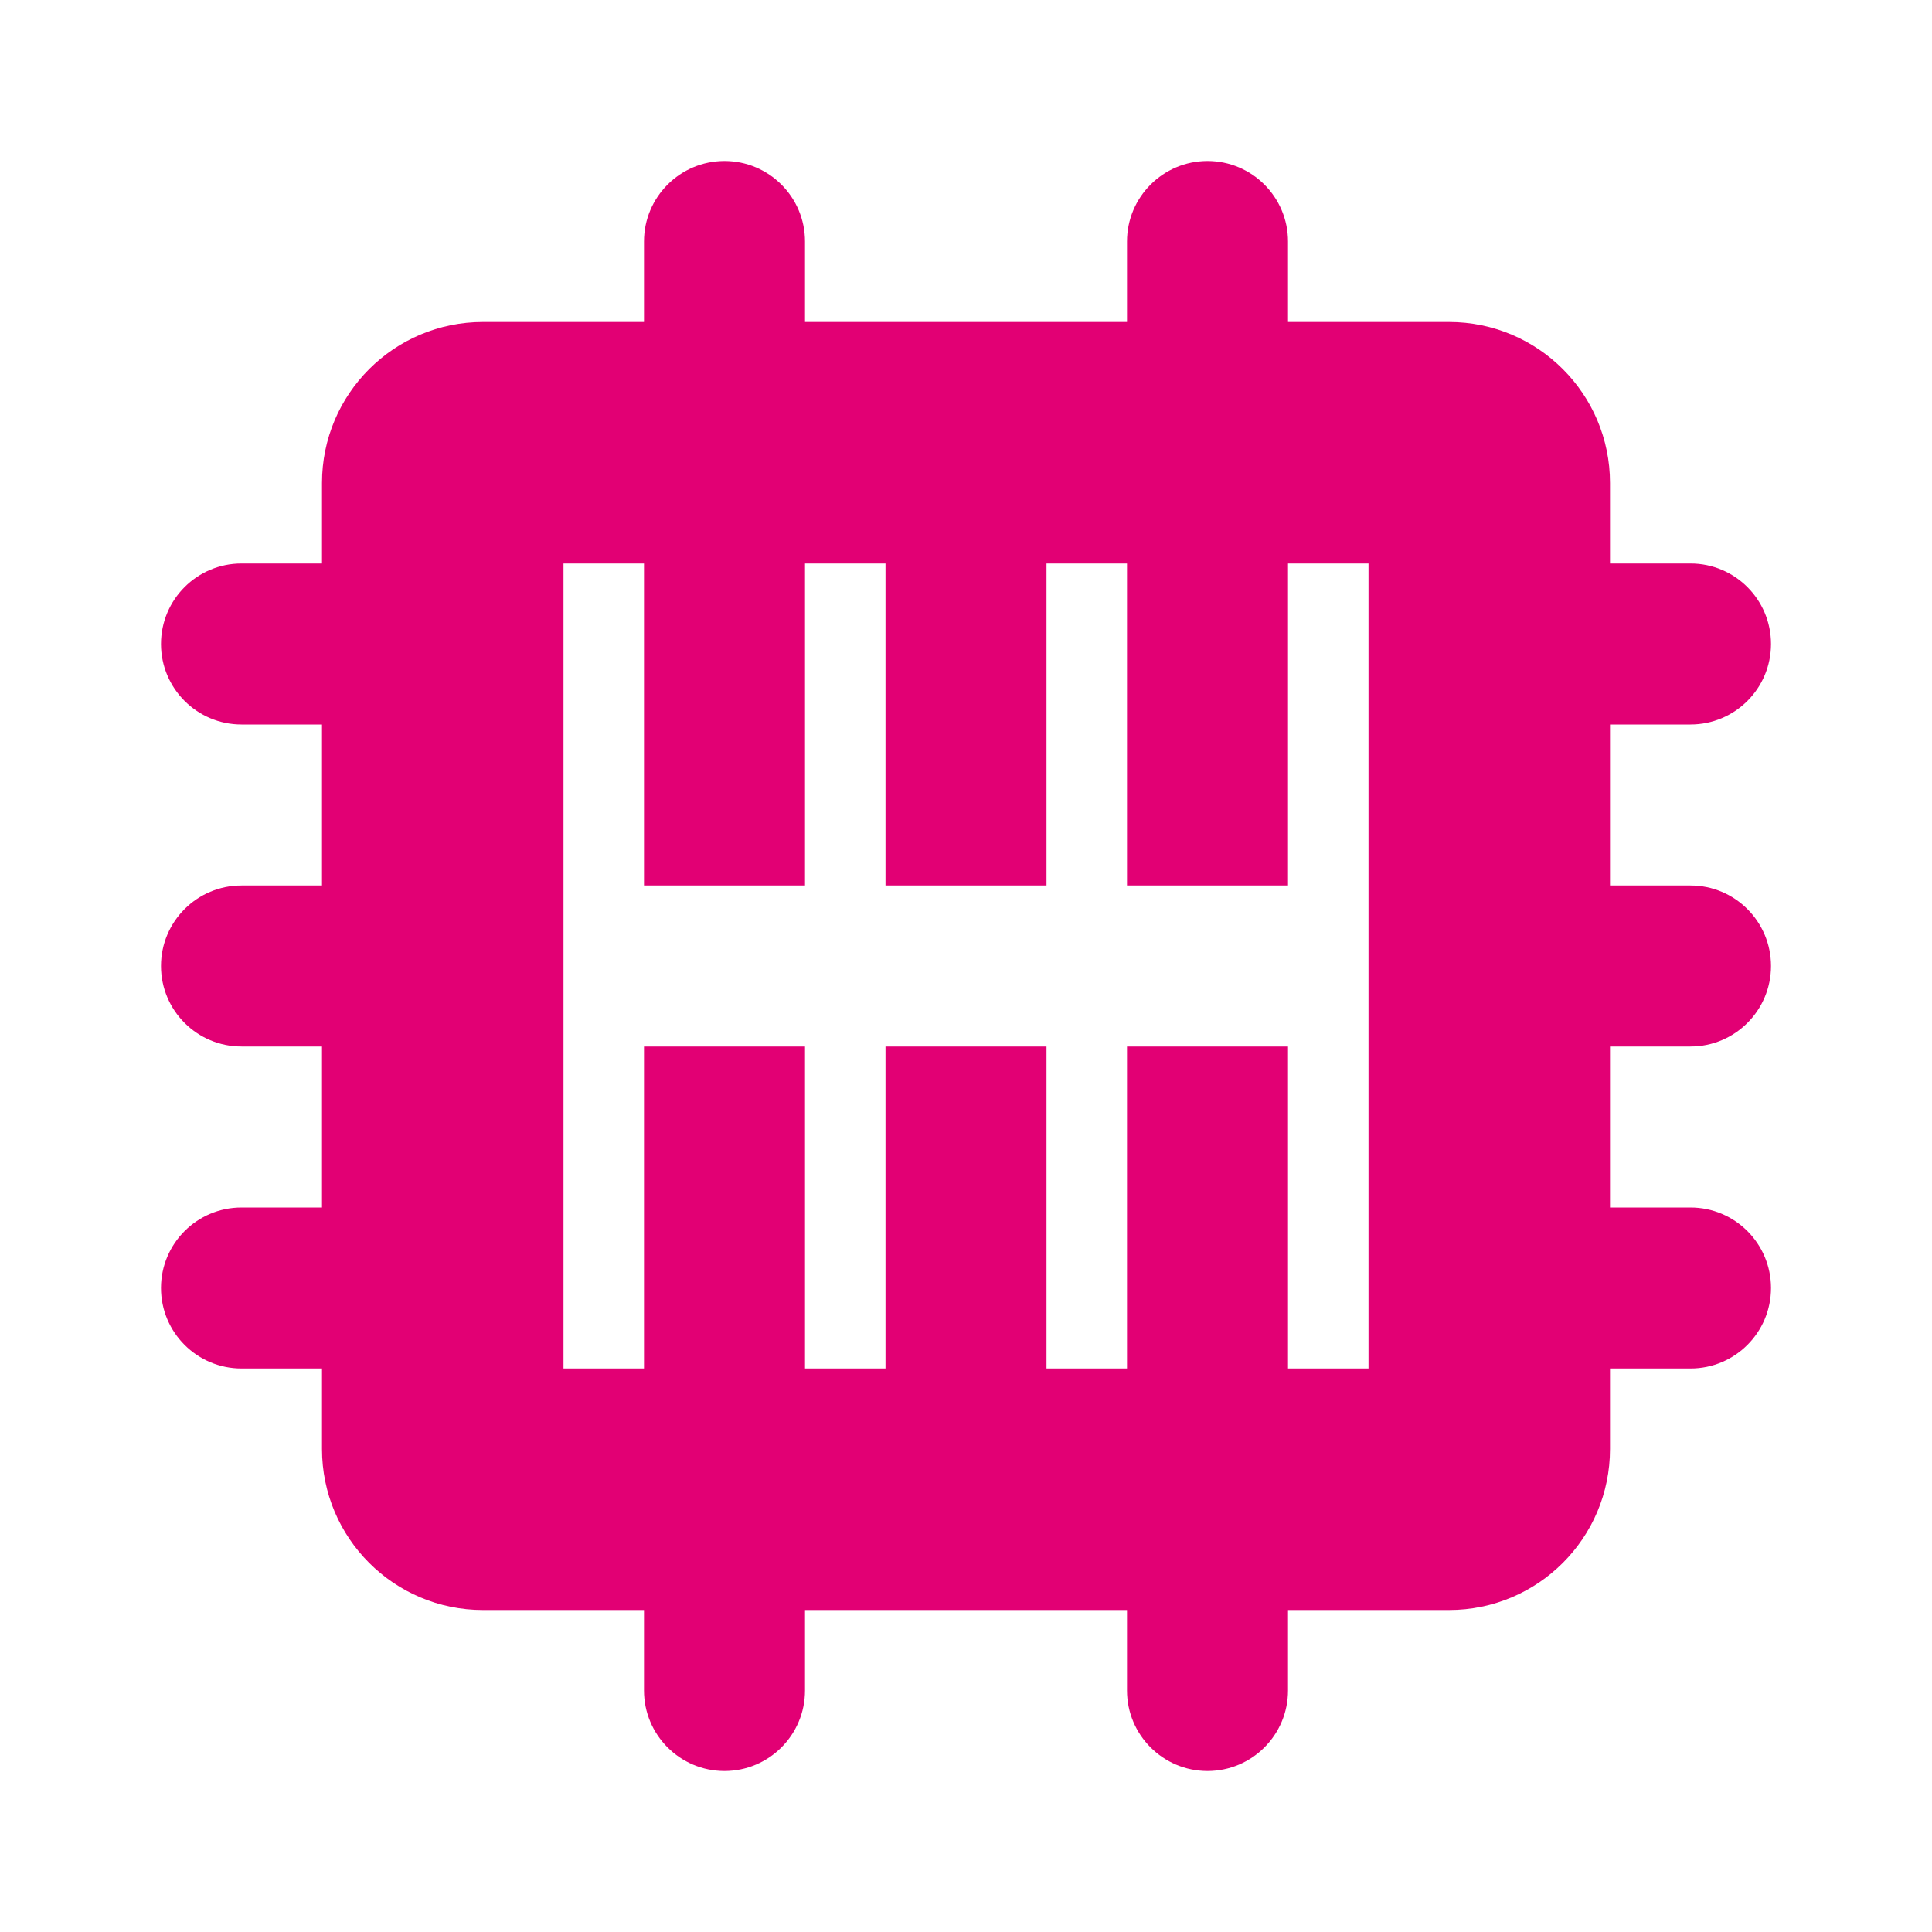
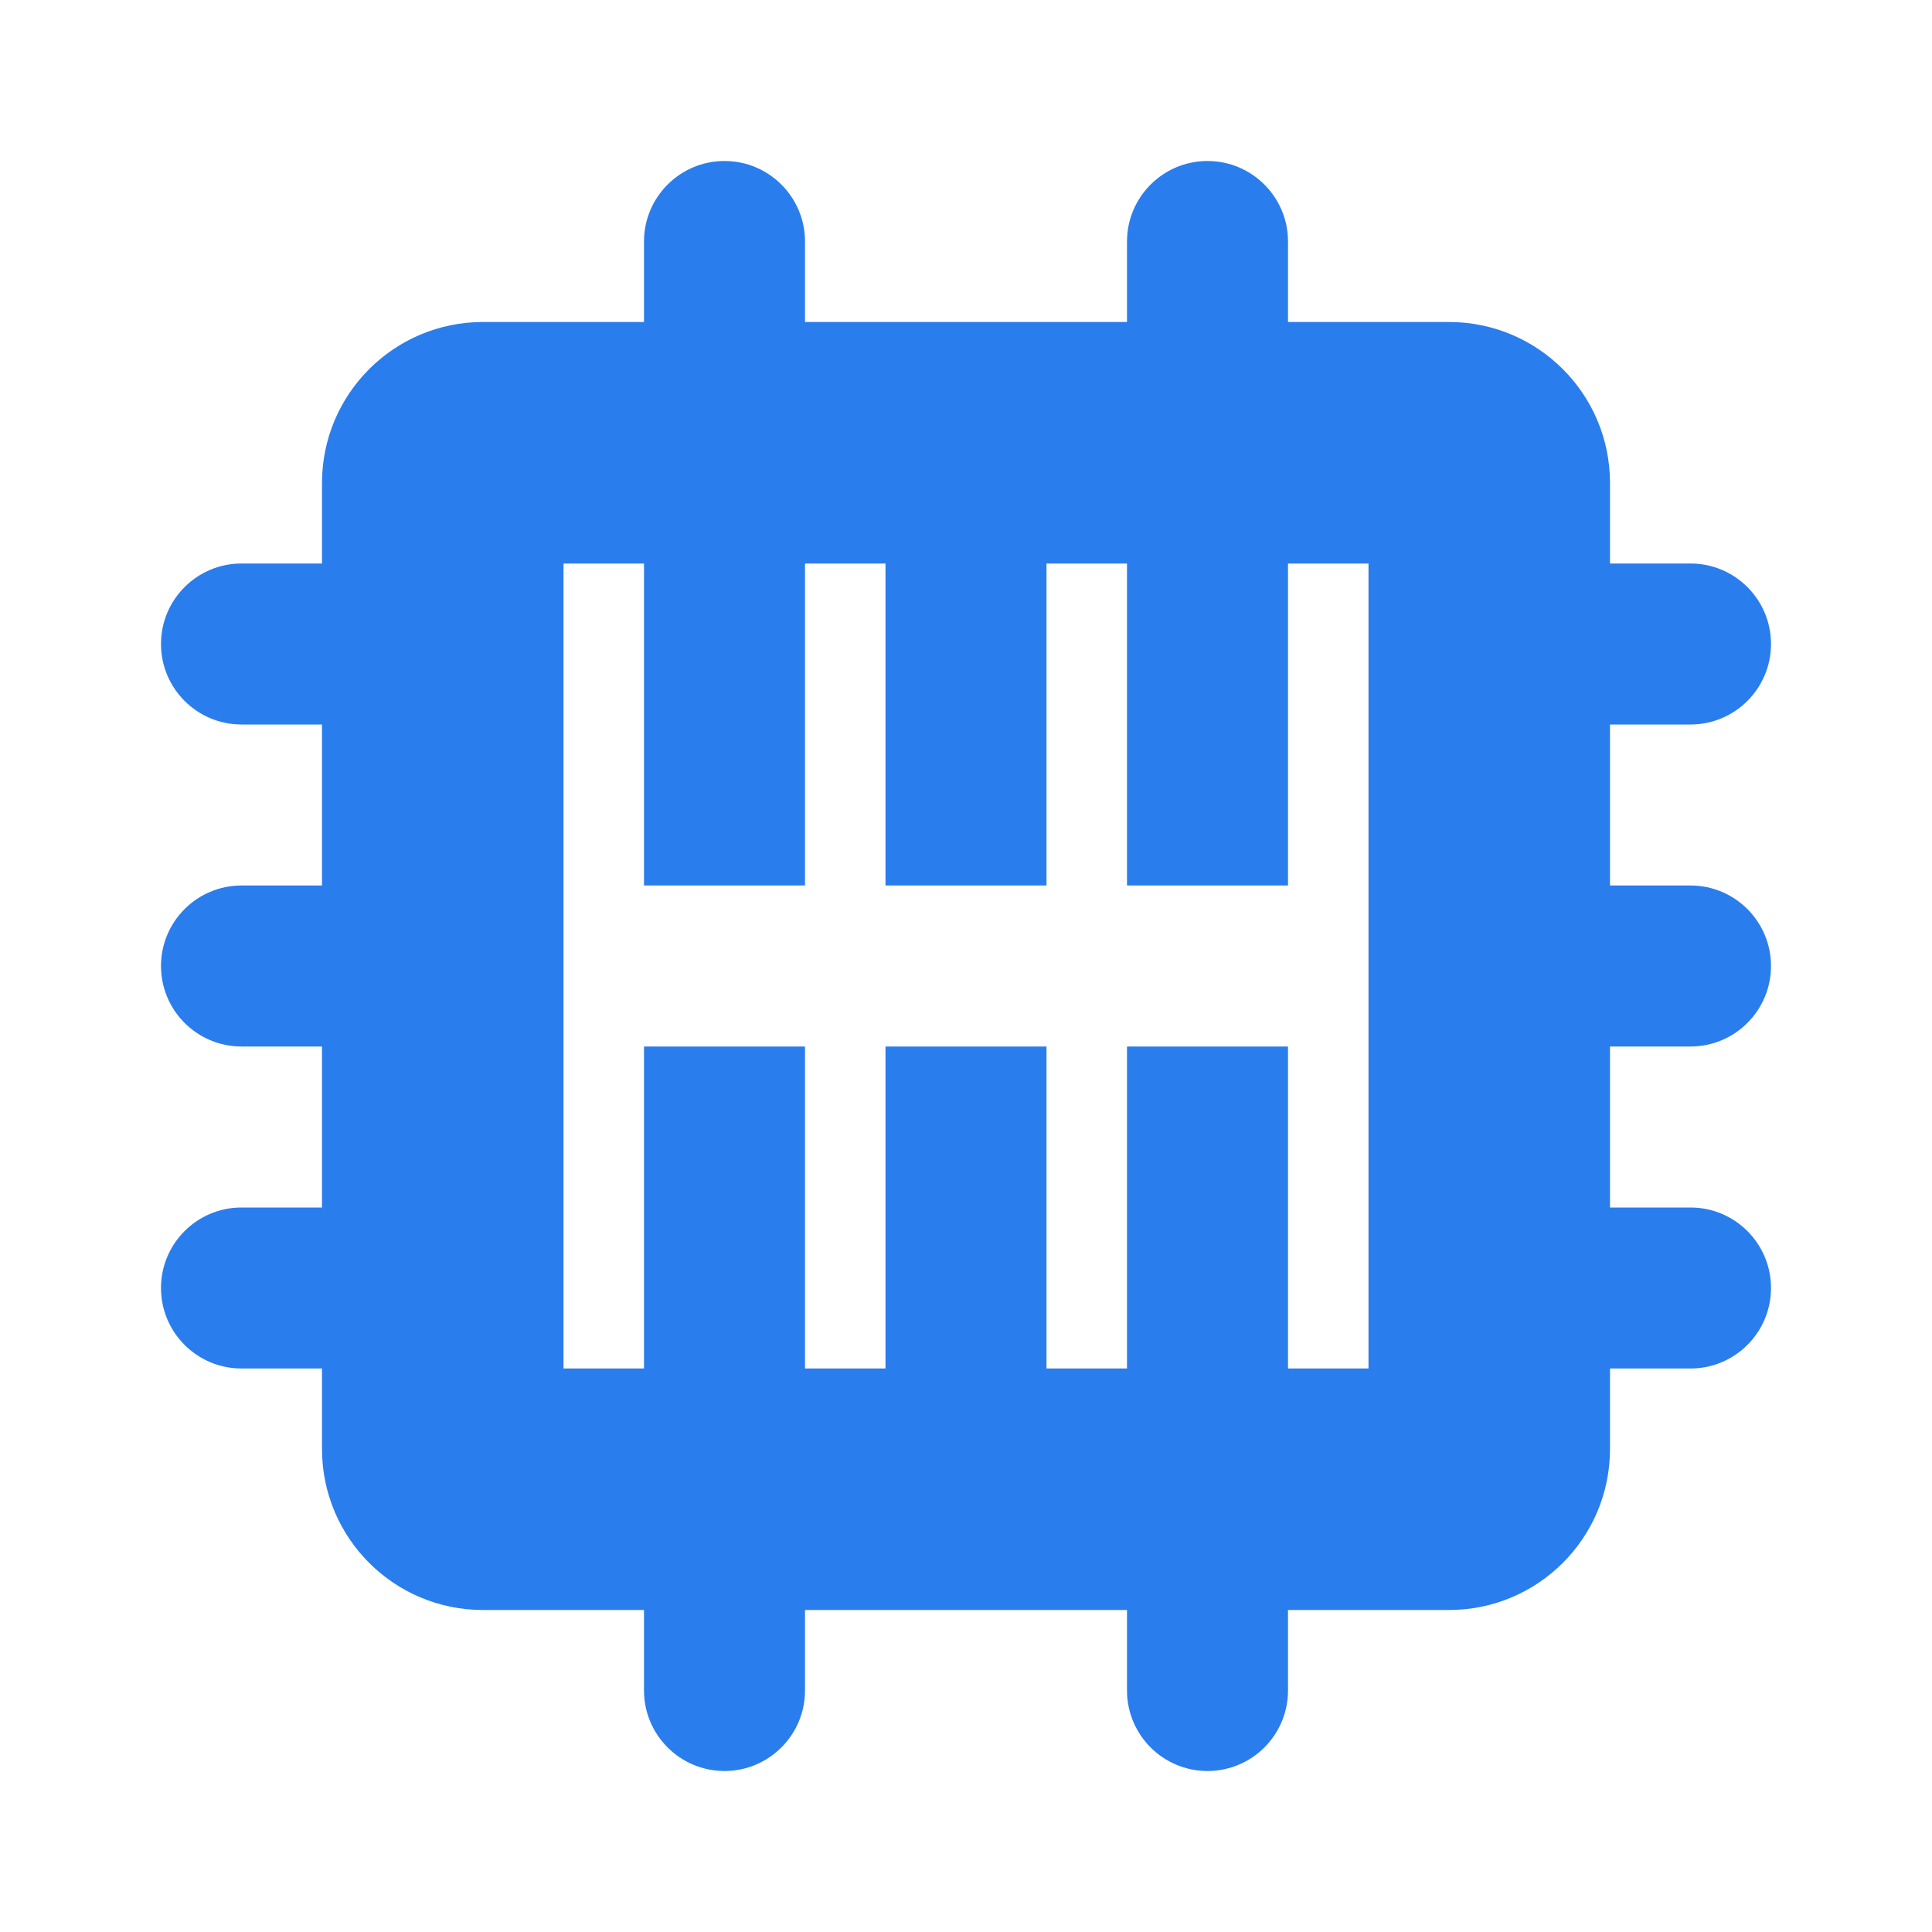
<svg xmlns="http://www.w3.org/2000/svg" width="24" height="24" viewBox="0 0 24 24" fill="none">
-   <path fill-rule="evenodd" clip-rule="evenodd" d="M8 3C8 2.448 8.448 2 9 2C9.552 2 10 2.448 10 3V4H14V3C14 2.448 14.448 2 15 2C15.552 2 16 2.448 16 3V4H18C19.105 4 20 4.895 20 6V7H21C21.552 7 22 7.448 22 8C22 8.552 21.552 9 21 9H20V11H21C21.552 11 22 11.448 22 12C22 12.552 21.552 13 21 13H20V15H21C21.552 15 22 15.448 22 16C22 16.552 21.552 17 21 17H20V18C20 19.105 19.105 20 18 20H16V21C16 21.552 15.552 22 15 22C14.448 22 14 21.552 14 21V20H10V21C10 21.552 9.552 22 9 22C8.448 22 8 21.552 8 21V20H6C4.895 20 4 19.105 4 18V17H3C2.448 17 2 16.552 2 16C2 15.448 2.448 15 3 15H4V13H3C2.448 13 2 12.552 2 12C2 11.448 2.448 11 3 11H4V9H3C2.448 9 2 8.552 2 8C2 7.448 2.448 7 3 7H4V6C4 4.895 4.895 4 6 4H8V3ZM8 7H7V11V13V17H8V13H10V17H11V13H13V17H14V13H16V17H17V13V11V7H16V11H14V7H13V11H11V7H10V11H8V7Z" fill="#e20074" />
+   <path fill-rule="evenodd" clip-rule="evenodd" d="M8 3C8 2.448 8.448 2 9 2C9.552 2 10 2.448 10 3V4H14V3C14 2.448 14.448 2 15 2C15.552 2 16 2.448 16 3V4H18C19.105 4 20 4.895 20 6V7H21C21.552 7 22 7.448 22 8C22 8.552 21.552 9 21 9H20V11H21C21.552 11 22 11.448 22 12C22 12.552 21.552 13 21 13H20V15H21C21.552 15 22 15.448 22 16C22 16.552 21.552 17 21 17H20V18C20 19.105 19.105 20 18 20H16V21C16 21.552 15.552 22 15 22C14.448 22 14 21.552 14 21V20H10V21C10 21.552 9.552 22 9 22C8.448 22 8 21.552 8 21V20H6C4.895 20 4 19.105 4 18V17H3C2.448 17 2 16.552 2 16C2 15.448 2.448 15 3 15H4V13H3C2.448 13 2 12.552 2 12C2 11.448 2.448 11 3 11H4V9H3C2.448 9 2 8.552 2 8C2 7.448 2.448 7 3 7H4V6C4 4.895 4.895 4 6 4H8V3ZM8 7H7V11V13V17H8V13H10V17H11V13H13V17H14V13H16V17H17V13V11V7H16V11H14V7H13V11H11V7H10V11H8V7Z" fill="#2A7DEC" />
</svg>
